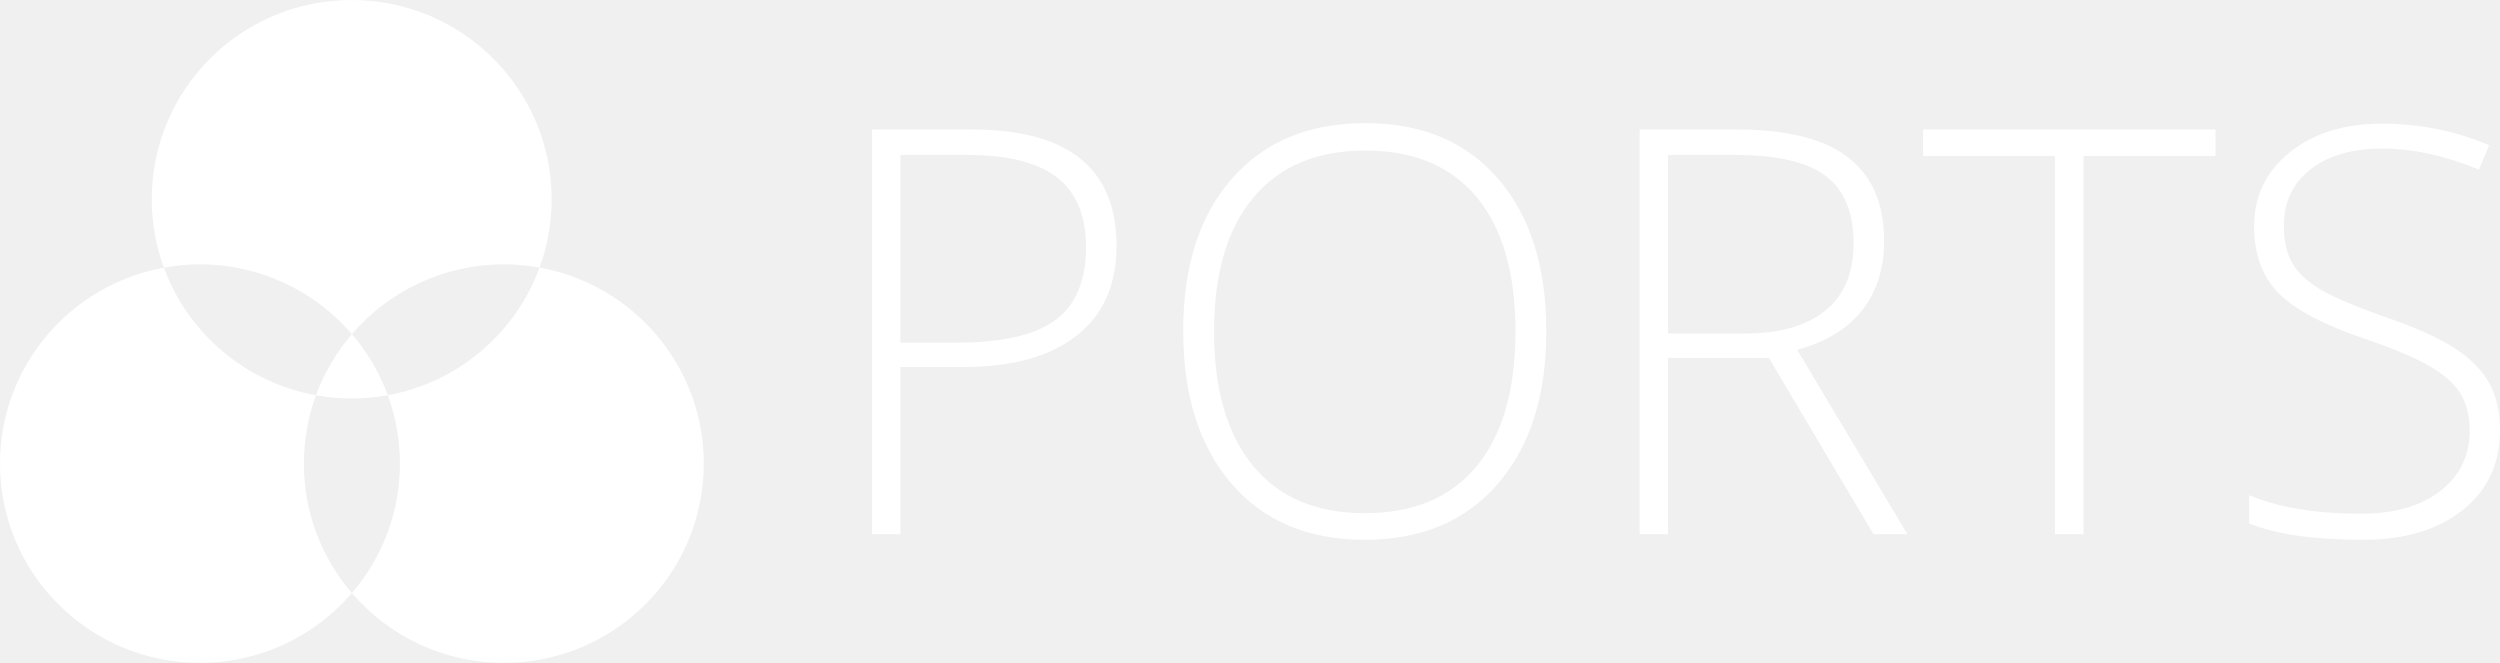
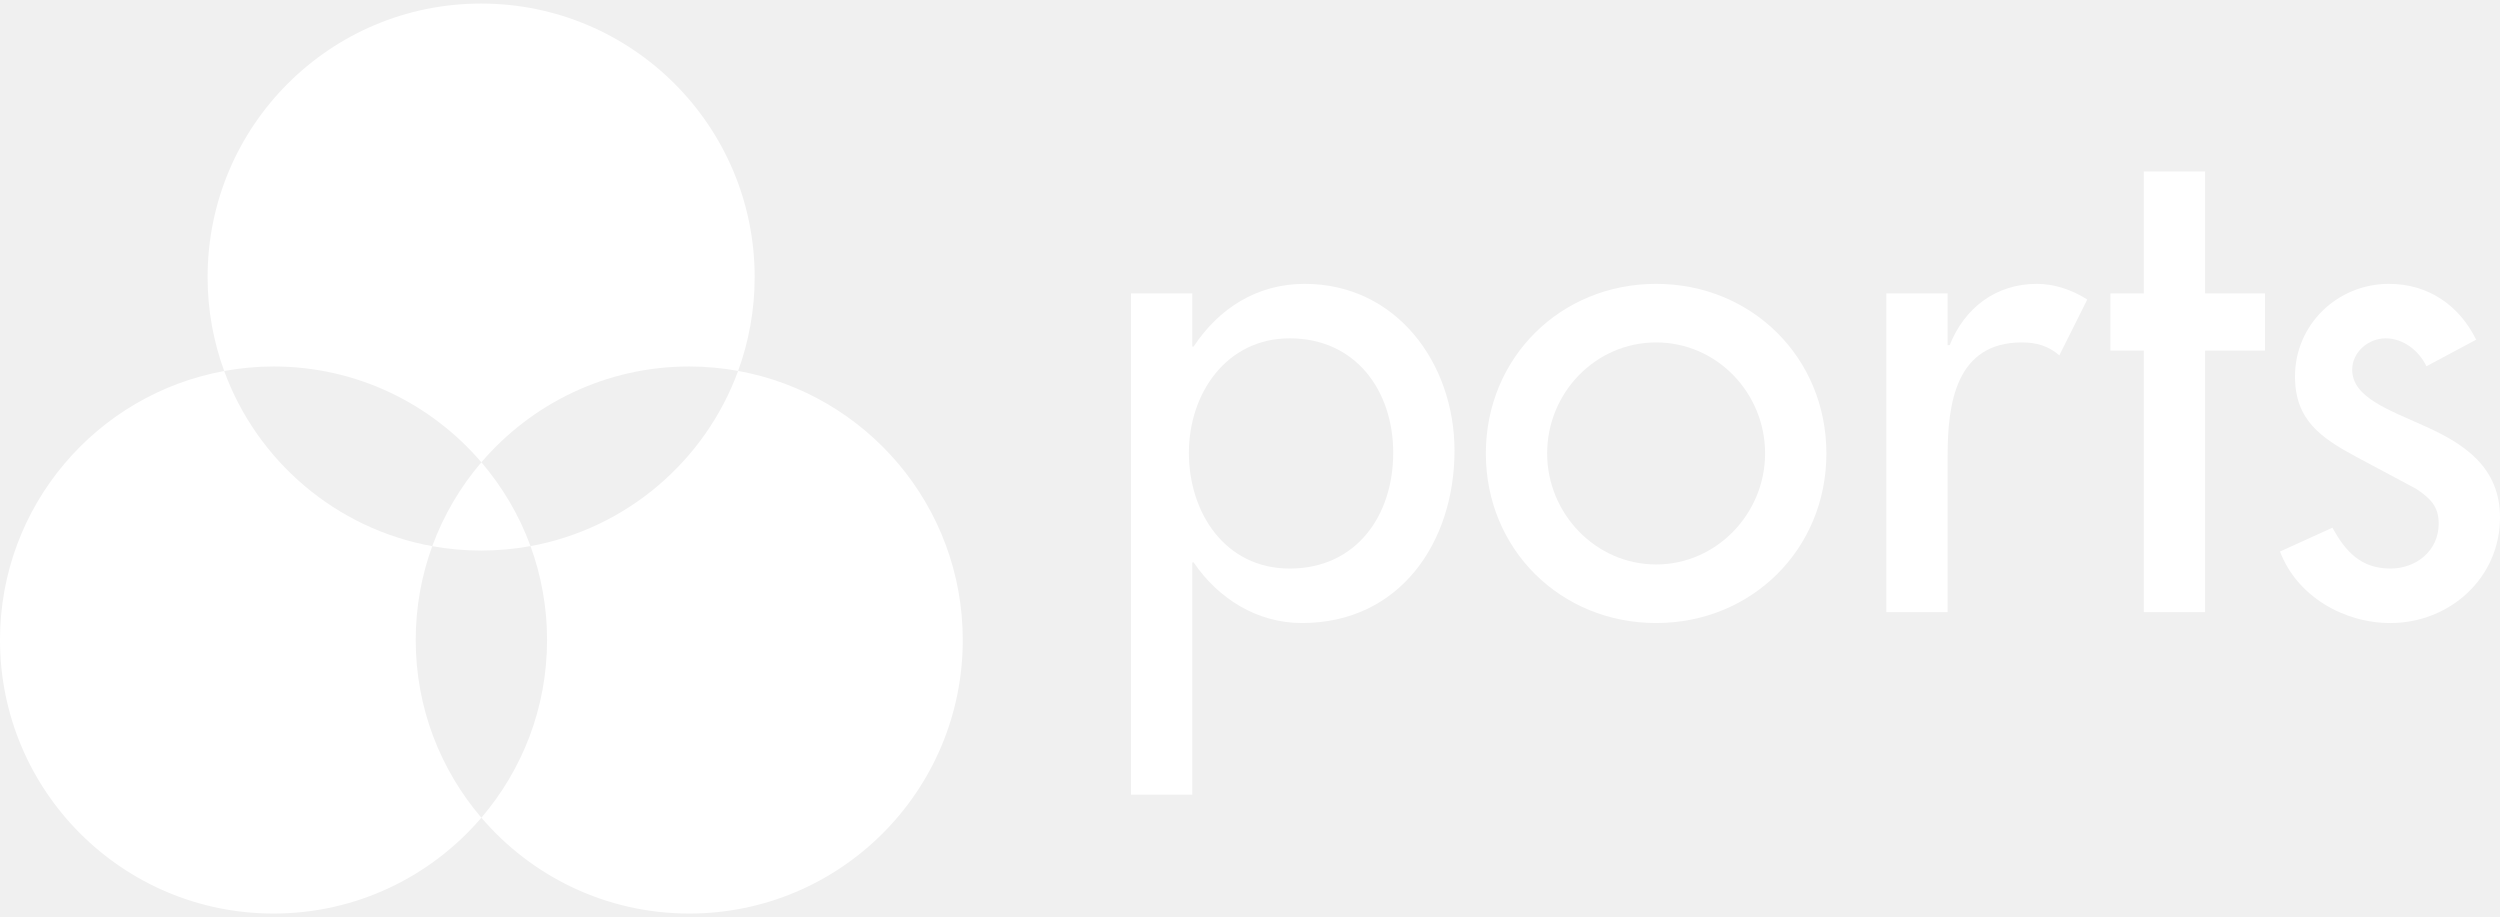
- <svg xmlns="http://www.w3.org/2000/svg" version="1.1" viewBox="0 0 264 70">
-   <g transform="matrix(0.44, 0, 0, 0.438465, 0, 0)">
-     <path d="M 84.453 80.481 C 93.252 70.194 106.32 63.669 120.918 63.669 C 123.846 63.669 126.711 63.948 129.495 64.446 C 131.373 59.313 132.396 53.769 132.396 47.982 C 132.396 21.483 110.907 0 84.408 0 C 57.903 0 36.42 21.483 36.42 47.985 C 36.42 53.778 37.452 59.328 39.333 64.464 C 42.141 63.954 45.03 63.669 47.988 63.669 C 62.586 63.672 75.651 70.197 84.453 80.481 Z M 129.495 64.449 C 123.735 80.217 109.941 92.106 93.072 95.187 C 94.947 100.323 95.976 105.876 95.976 111.657 C 95.976 123.564 91.632 134.448 84.453 142.833 C 93.255 153.12 106.32 159.648 120.918 159.648 C 147.423 159.648 168.906 138.162 168.906 111.657 C 168.906 88.083 151.905 68.496 129.495 64.449 Z M 75.834 95.196 C 58.929 92.145 45.105 80.244 39.333 64.467 C 16.965 68.541 0 88.113 0 111.657 C 0 138.162 21.486 159.648 47.988 159.648 C 62.586 159.648 75.651 153.12 84.453 142.836 C 77.277 134.448 72.933 123.564 72.933 111.66 C 72.933 105.876 73.959 100.329 75.834 95.196 Z M 75.834 95.196 C 78.618 95.7 81.48 95.97 84.408 95.97 C 87.369 95.97 90.261 95.697 93.072 95.184 C 91.089 89.751 88.14 84.792 84.453 80.478 C 80.763 84.792 77.817 89.766 75.834 95.196 Z" id="path9" style="fill-opacity: 1; fill: rgb(255, 255, 255);" />
-     <path d="M 267.966 59.187 C 267.966 68.61 264.765 75.834 258.366 80.859 C 251.964 85.881 242.898 88.392 231.162 88.392 L 216.096 88.392 L 216.096 128.661 L 209.295 128.661 L 209.295 31.185 L 233.163 31.185 C 256.365 31.185 267.966 40.518 267.966 59.187 Z M 216.096 82.524 L 229.497 82.524 C 240.474 82.524 248.409 80.712 253.299 77.088 C 258.186 73.467 260.631 67.587 260.631 59.454 C 260.631 51.942 258.321 46.377 253.698 42.753 C 249.075 39.132 241.92 37.32 232.23 37.32 L 216.096 37.32 L 216.096 82.524 L 216.096 82.524 Z" id="path13" style="fill-opacity: 1; fill: rgb(255, 255, 255);" />
-     <path d="M 371.109 79.791 C 371.109 95.259 367.245 107.493 359.508 116.493 C 351.771 125.499 341.106 129.999 327.507 129.999 C 313.947 129.999 303.303 125.499 295.569 116.493 C 287.835 107.493 283.968 95.217 283.968 79.656 C 283.968 64.146 287.868 51.933 295.668 43.02 C 303.471 34.107 314.127 29.652 327.639 29.652 C 341.244 29.652 351.885 34.131 359.577 43.086 C 367.263 52.044 371.109 64.278 371.109 79.791 Z M 291.369 79.791 C 291.369 93.747 294.48 104.535 300.702 112.161 C 306.924 119.784 315.861 123.597 327.507 123.597 C 339.24 123.597 348.21 119.82 354.408 112.26 C 360.606 104.703 363.708 93.885 363.708 79.791 C 363.708 65.745 360.606 54.978 354.408 47.49 C 348.21 39.999 339.285 36.255 327.639 36.255 C 316.038 36.255 307.092 40.032 300.804 47.589 C 294.513 55.143 291.369 65.88 291.369 79.791 Z" id="path15" style="fill-opacity: 1; fill: rgb(255, 255, 255);" />
-     <path d="M 400.314 86.19 L 400.314 128.661 L 393.51 128.661 L 393.51 31.185 L 416.712 31.185 C 428.805 31.185 437.739 33.417 443.52 37.884 C 449.298 42.351 452.187 49.077 452.187 58.053 C 452.187 64.59 450.465 70.101 447.021 74.589 C 443.574 79.08 438.345 82.302 431.319 84.258 L 457.788 128.664 L 449.655 128.664 L 424.515 86.19 L 400.314 86.19 L 400.314 86.19 Z M 400.314 80.322 L 418.914 80.322 C 427.137 80.322 433.515 78.492 438.051 74.823 C 442.584 71.157 444.855 65.748 444.855 58.587 C 444.855 51.165 442.629 45.768 438.186 42.387 C 433.74 39.009 426.492 37.32 416.445 37.32 L 400.314 37.32 L 400.314 80.322 Z" id="path17" style="fill-opacity: 1; fill: rgb(255, 255, 255);" />
-     <path d="M 500.055 128.661 L 493.191 128.661 L 493.191 37.587 L 461.517 37.587 L 461.517 31.185 L 531.726 31.185 L 531.726 37.587 L 500.055 37.587 L 500.055 128.661 L 500.055 128.661 Z" id="path19" style="fill-opacity: 1; fill: rgb(255, 255, 255);" />
-     <path d="M 600 103.524 C 600 111.663 597.009 118.107 591.03 122.862 C 585.051 127.617 577.107 129.996 567.195 129.996 C 555.282 129.996 546.147 128.682 539.79 126.057 L 539.79 119.256 C 546.816 122.235 555.768 123.726 566.658 123.726 C 574.662 123.726 581.007 121.893 585.696 118.23 C 590.385 114.558 592.728 109.746 592.728 103.791 C 592.728 100.104 591.951 97.047 590.391 94.623 C 588.837 92.202 586.305 89.991 582.795 87.99 C 579.279 85.989 574.128 83.832 567.324 81.522 C 557.37 78.102 550.491 74.4 546.69 70.425 C 542.886 66.444 540.987 61.143 540.987 54.522 C 540.987 47.232 543.843 41.289 549.558 36.687 C 555.27 32.085 562.611 29.787 571.59 29.787 C 580.746 29.787 589.347 31.521 597.393 34.986 L 594.927 40.854 C 586.836 37.476 579.102 35.784 571.725 35.784 C 564.525 35.784 558.792 37.452 554.526 40.788 C 550.254 44.121 548.124 48.657 548.124 54.39 C 548.124 57.99 548.775 60.948 550.086 63.258 C 551.394 65.571 553.545 67.647 556.518 69.495 C 559.497 71.337 564.609 73.551 571.854 76.128 C 579.453 78.753 585.165 81.294 588.987 83.763 C 592.803 86.229 595.596 89.031 597.351 92.163 C 599.121 95.292 600 99.081 600 103.524 Z" id="path21" style="fill-opacity: 1; fill: rgb(255, 255, 255);" />
+ <svg xmlns="http://www.w3.org/2000/svg" clip-rule="evenodd" fill-rule="evenodd" stroke-linejoin="round" stroke-miterlimit="2" viewBox="0 0 600 220">
+   <g fill="#fff" fill-rule="nonzero">
+     <path d="m309.526 136.452c-15.529 0-24.193-13.404-24.193-27.788 0-14.222 8.991-27.462 24.193-27.462 15.856 0 24.846 12.586 24.846 27.462 0 15.038-8.827 27.788-24.846 27.788zm-23.376-66.039h-14.711v120.309h14.711v-55.741h.327c5.885 8.664 15.202 14.548 25.991 14.548 23.539 0 36.616-19.452 36.616-41.356 0-20.923-13.895-40.048-35.962-40.048-11.443 0-20.597 5.884-26.645 15.038h-.327z" />
+     <path d="m397.469 68.125c-22.885 0-40.866 17.654-40.866 40.702s17.981 40.702 40.866 40.702 40.866-17.654 40.866-40.702-17.981-40.702-40.866-40.702zm0 14.057c14.548 0 26.154 12.097 26.154 26.645 0 14.385-11.606 26.644-26.154 26.644s-26.154-12.259-26.154-26.644c0-14.548 11.606-26.645 26.154-26.645z" />
+     <path d="m467.431 70.413h-14.711v76.501h14.711v-37.597c0-12.423 1.962-27.135 17.818-27.135 3.432 0 6.375.818 8.99 3.106l6.702-13.404c-3.596-2.288-7.846-3.759-12.096-3.759-9.808 0-17.327 5.721-20.923 14.711h-.491z" />
+     <path d="m529.22 84.144h14.385v-13.731h-14.385v-29.26h-14.711v29.26h-8.01v13.731h8.01v62.77h14.711z" />
+     <path d="m594.279 81.529c-4.087-8.337-11.606-13.404-20.924-13.404-12.423 0-22.557 9.807-22.557 22.231 0 10.461 6.211 14.711 14.711 19.288l14.385 7.683c3.433 2.289 5.394 4.25 5.394 8.337 0 6.538-5.394 10.788-11.606 10.788-7.029 0-10.788-4.086-13.894-9.808l-12.587 5.722c4.087 10.788 15.366 17.163 26.481 17.163 14.222 0 26.318-10.788 26.318-25.336 0-12.097-8.664-17.655-17.654-21.741-8.991-4.087-17.818-7.029-17.818-13.731 0-4.25 3.924-7.519 8.01-7.519 4.25 0 8.01 2.942 9.808 6.702z" />
+     <path d="m115.53 110.953c12.04-14.074 29.918-22.998 49.887-22.998 4.006 0 7.926.379 11.732 1.061 2.568-7.023 3.97-14.609 3.97-22.523-.002-36.25-29.398-65.639-65.649-65.639-36.258 0-65.647 29.389-65.647 65.645 0 7.924 1.412 15.514 3.983 22.542 3.843-.699 7.795-1.086 11.842-1.086 19.969.003 37.841 8.929 49.882 22.998zm61.617-21.931c-7.879 21.568-26.749 37.833-49.826 42.047 2.569 7.028 3.973 14.623 3.973 22.532 0 16.29-5.943 31.176-15.761 42.647 12.039 14.074 29.913 23.004 49.883 23.004 36.257 0 65.648-29.392 65.648-65.651 0-32.248-23.259-59.045-53.917-64.579zm-73.406 42.06c-23.126-4.177-42.037-20.456-49.935-42.038-30.599 5.575-53.806 32.35-53.806 64.557 0 36.259 29.393 65.651 65.646 65.651 19.971 0 37.846-8.93 49.886-23-9.816-11.475-15.76-26.361-15.76-42.646.002-7.915 1.403-15.502 3.969-22.524zm0 0c3.808.689 7.722 1.057 11.73 1.057 4.048 0 8.006-.375 11.852-1.074-2.715-7.435-6.746-14.215-11.791-20.117-5.049 5.902-9.076 12.704-11.791 20.134z" />
  </g>
</svg>
